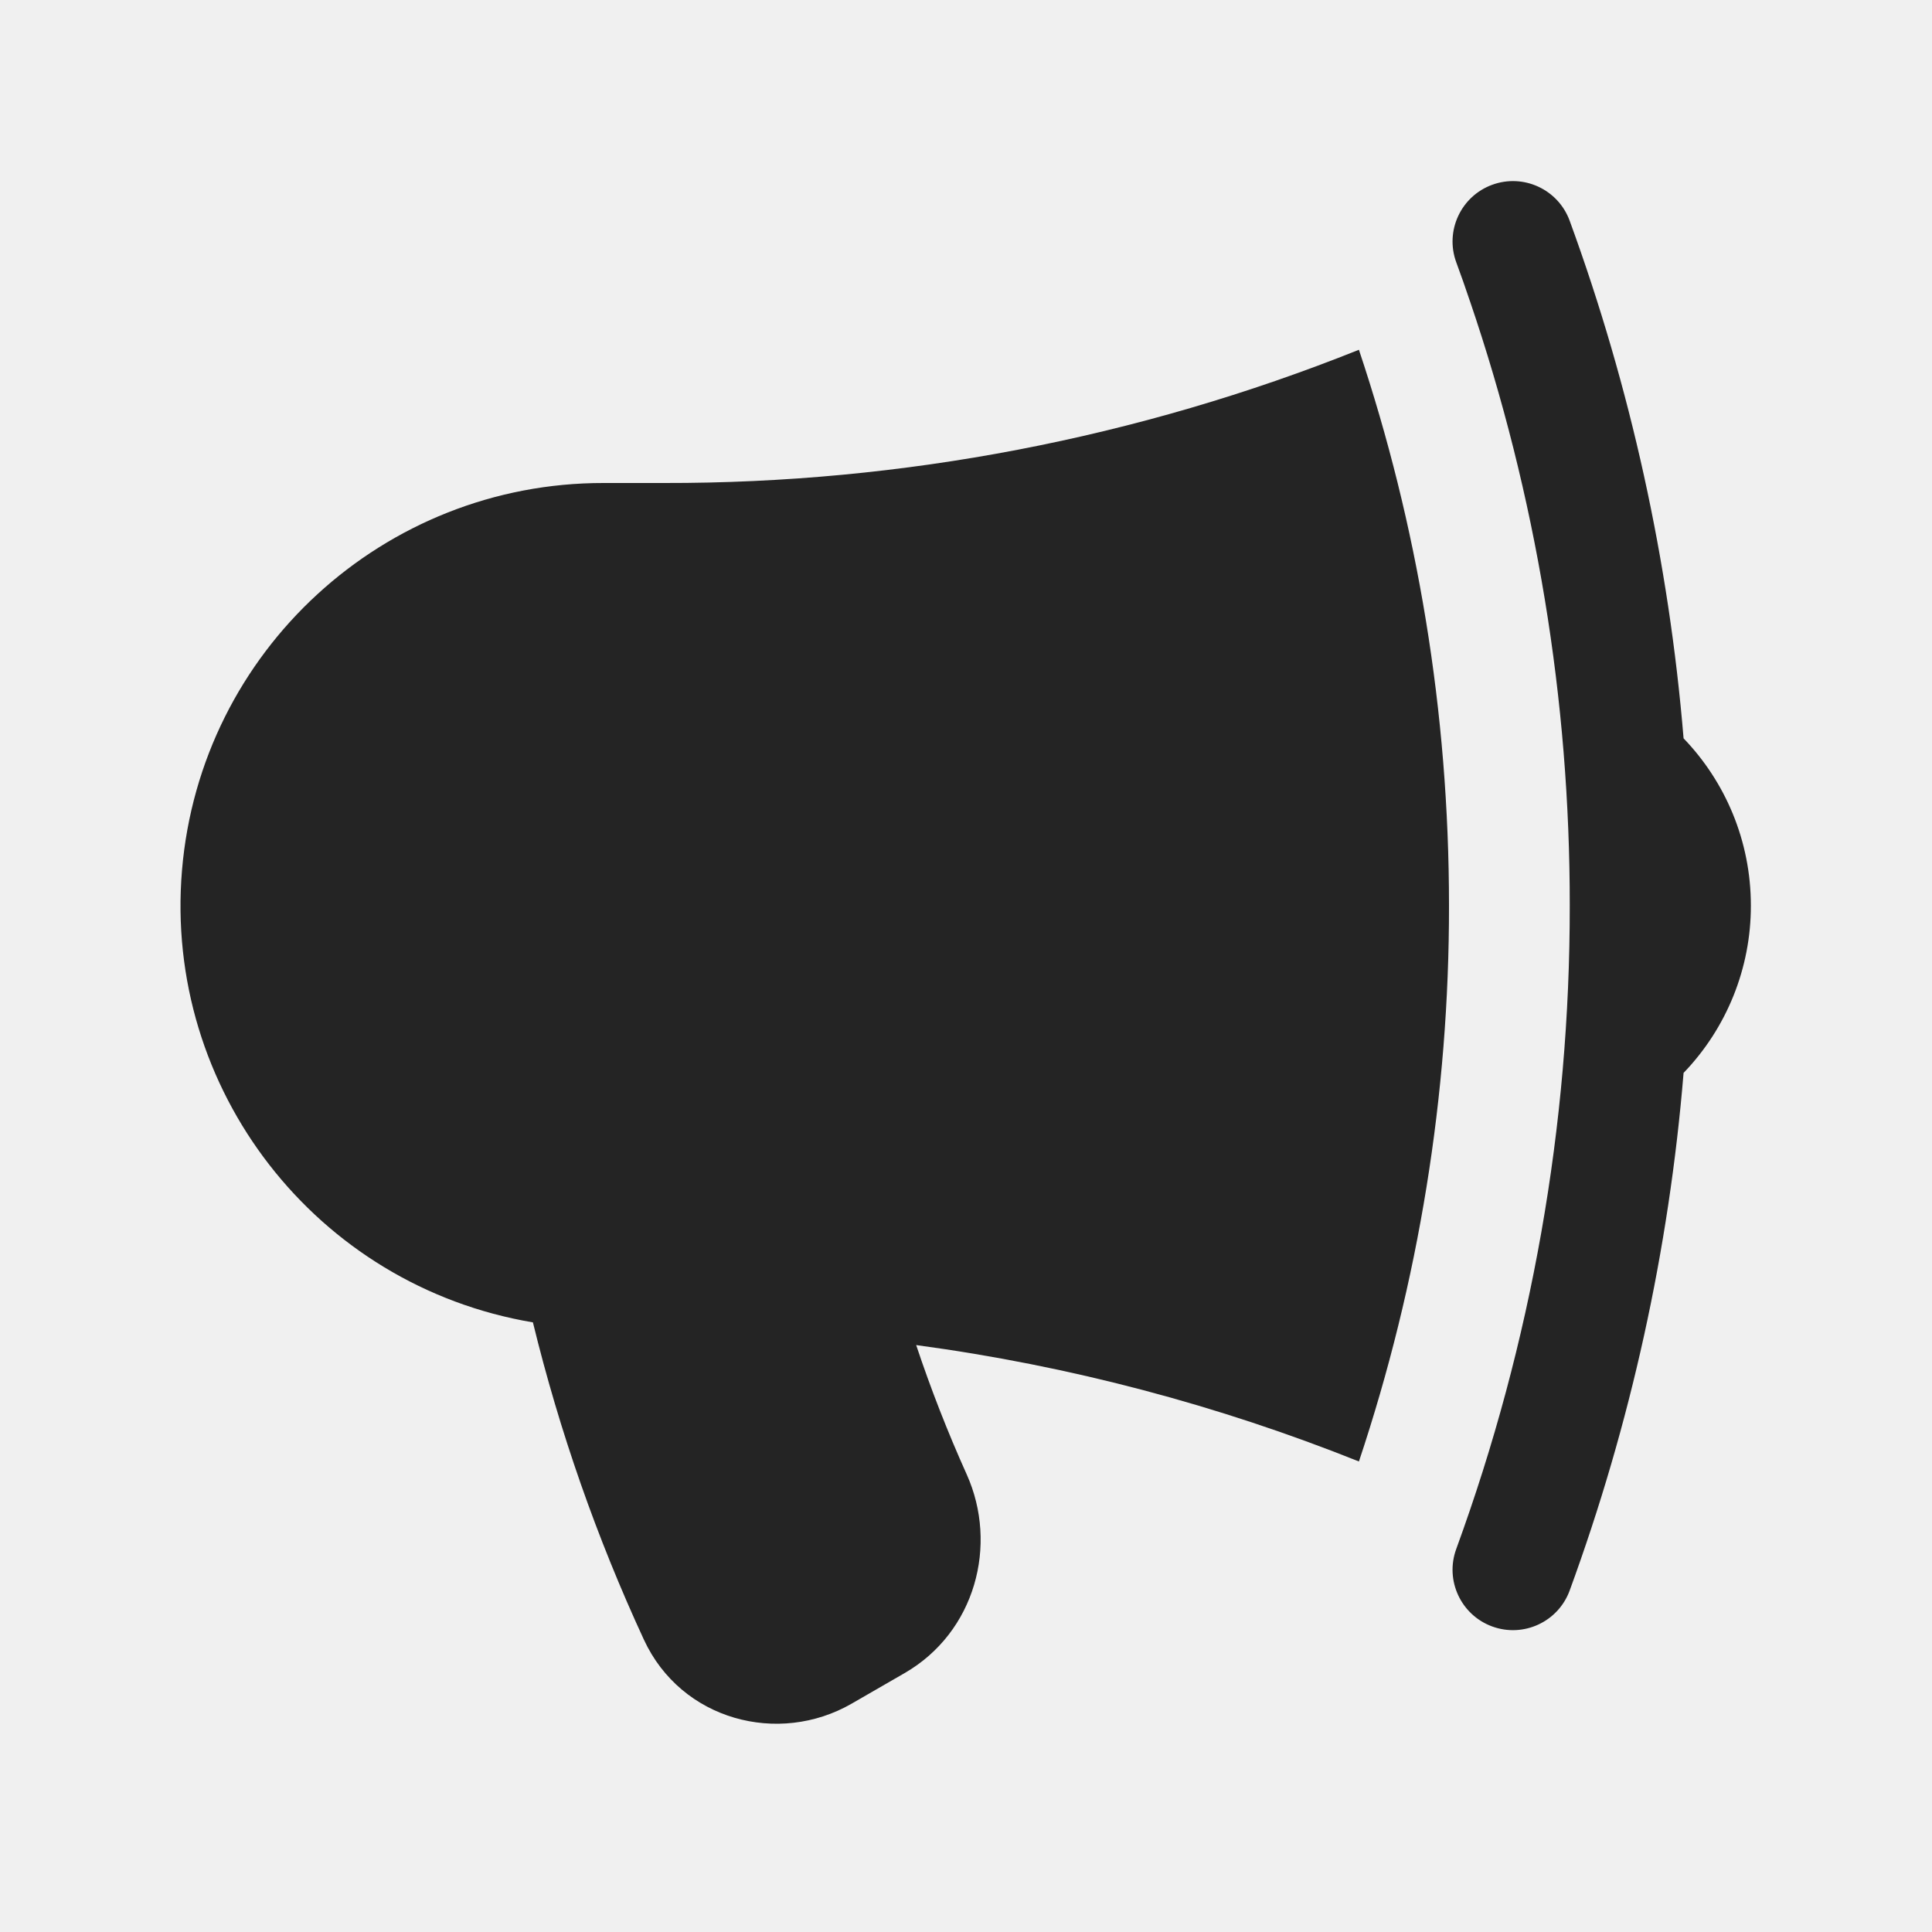
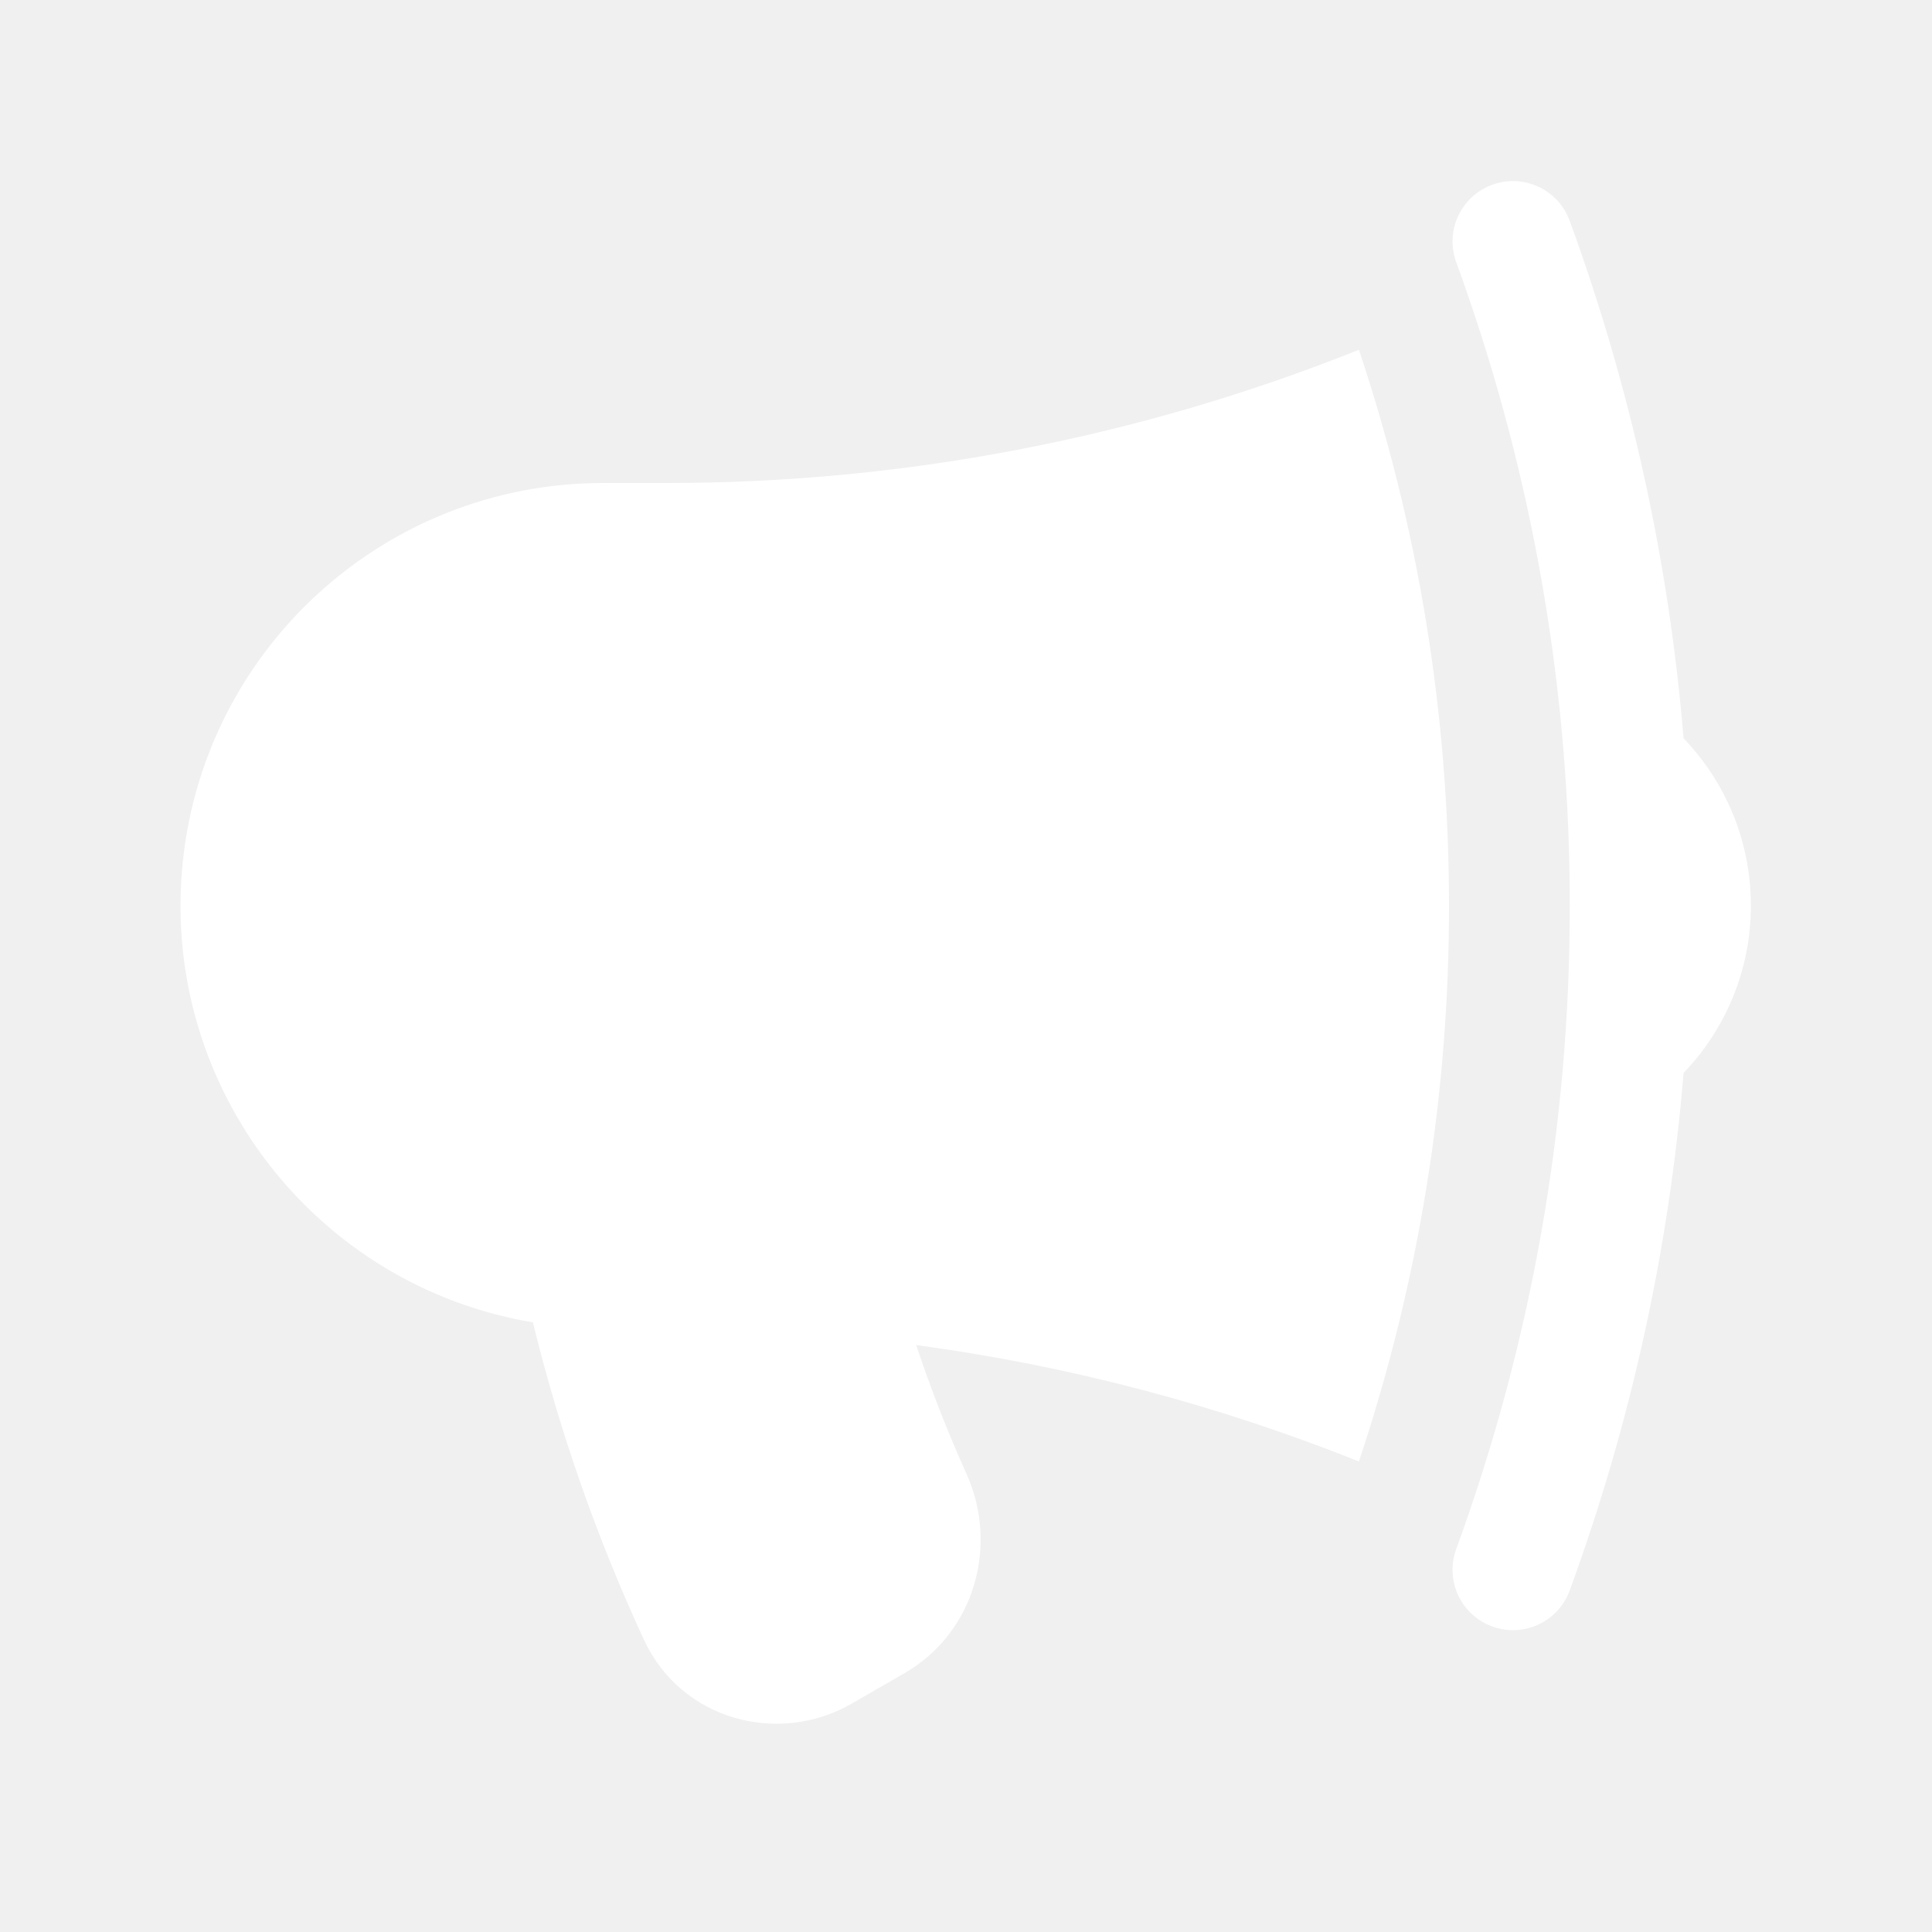
- <svg xmlns="http://www.w3.org/2000/svg" viewBox="0 0 24 24" fill="#242424" class="size-6">
+ <svg xmlns="http://www.w3.org/2000/svg" viewBox="0 0 24 24" fill="#fff" class="size-6">
  <path d="M16.881 4.345A23.112 23.112 0 0 1 8.25 6H7.5a5.25 5.25 0 0 0-.88 10.427 21.593 21.593 0 0 0 1.378 3.94c.464 1.004 1.674 1.32 2.582.796l.657-.379c.88-.508 1.165-1.593.772-2.468a17.116 17.116 0 0 1-.628-1.607c1.918.258 3.76.75 5.5 1.446A21.727 21.727 0 0 0 18 11.25c0-2.414-.393-4.735-1.119-6.905ZM18.26 3.74a23.22 23.22 0 0 1 1.24 7.51 23.22 23.22 0 0 1-1.41 7.992.75.75 0 1 0 1.409.516 24.555 24.555 0 0 0 1.415-6.43 2.992 2.992 0 0 0 .836-2.078c0-.807-.319-1.54-.836-2.078a24.65 24.65 0 0 0-1.415-6.43.75.75 0 1 0-1.409.516c.059.16.116.321.17.483Z" />
</svg>
